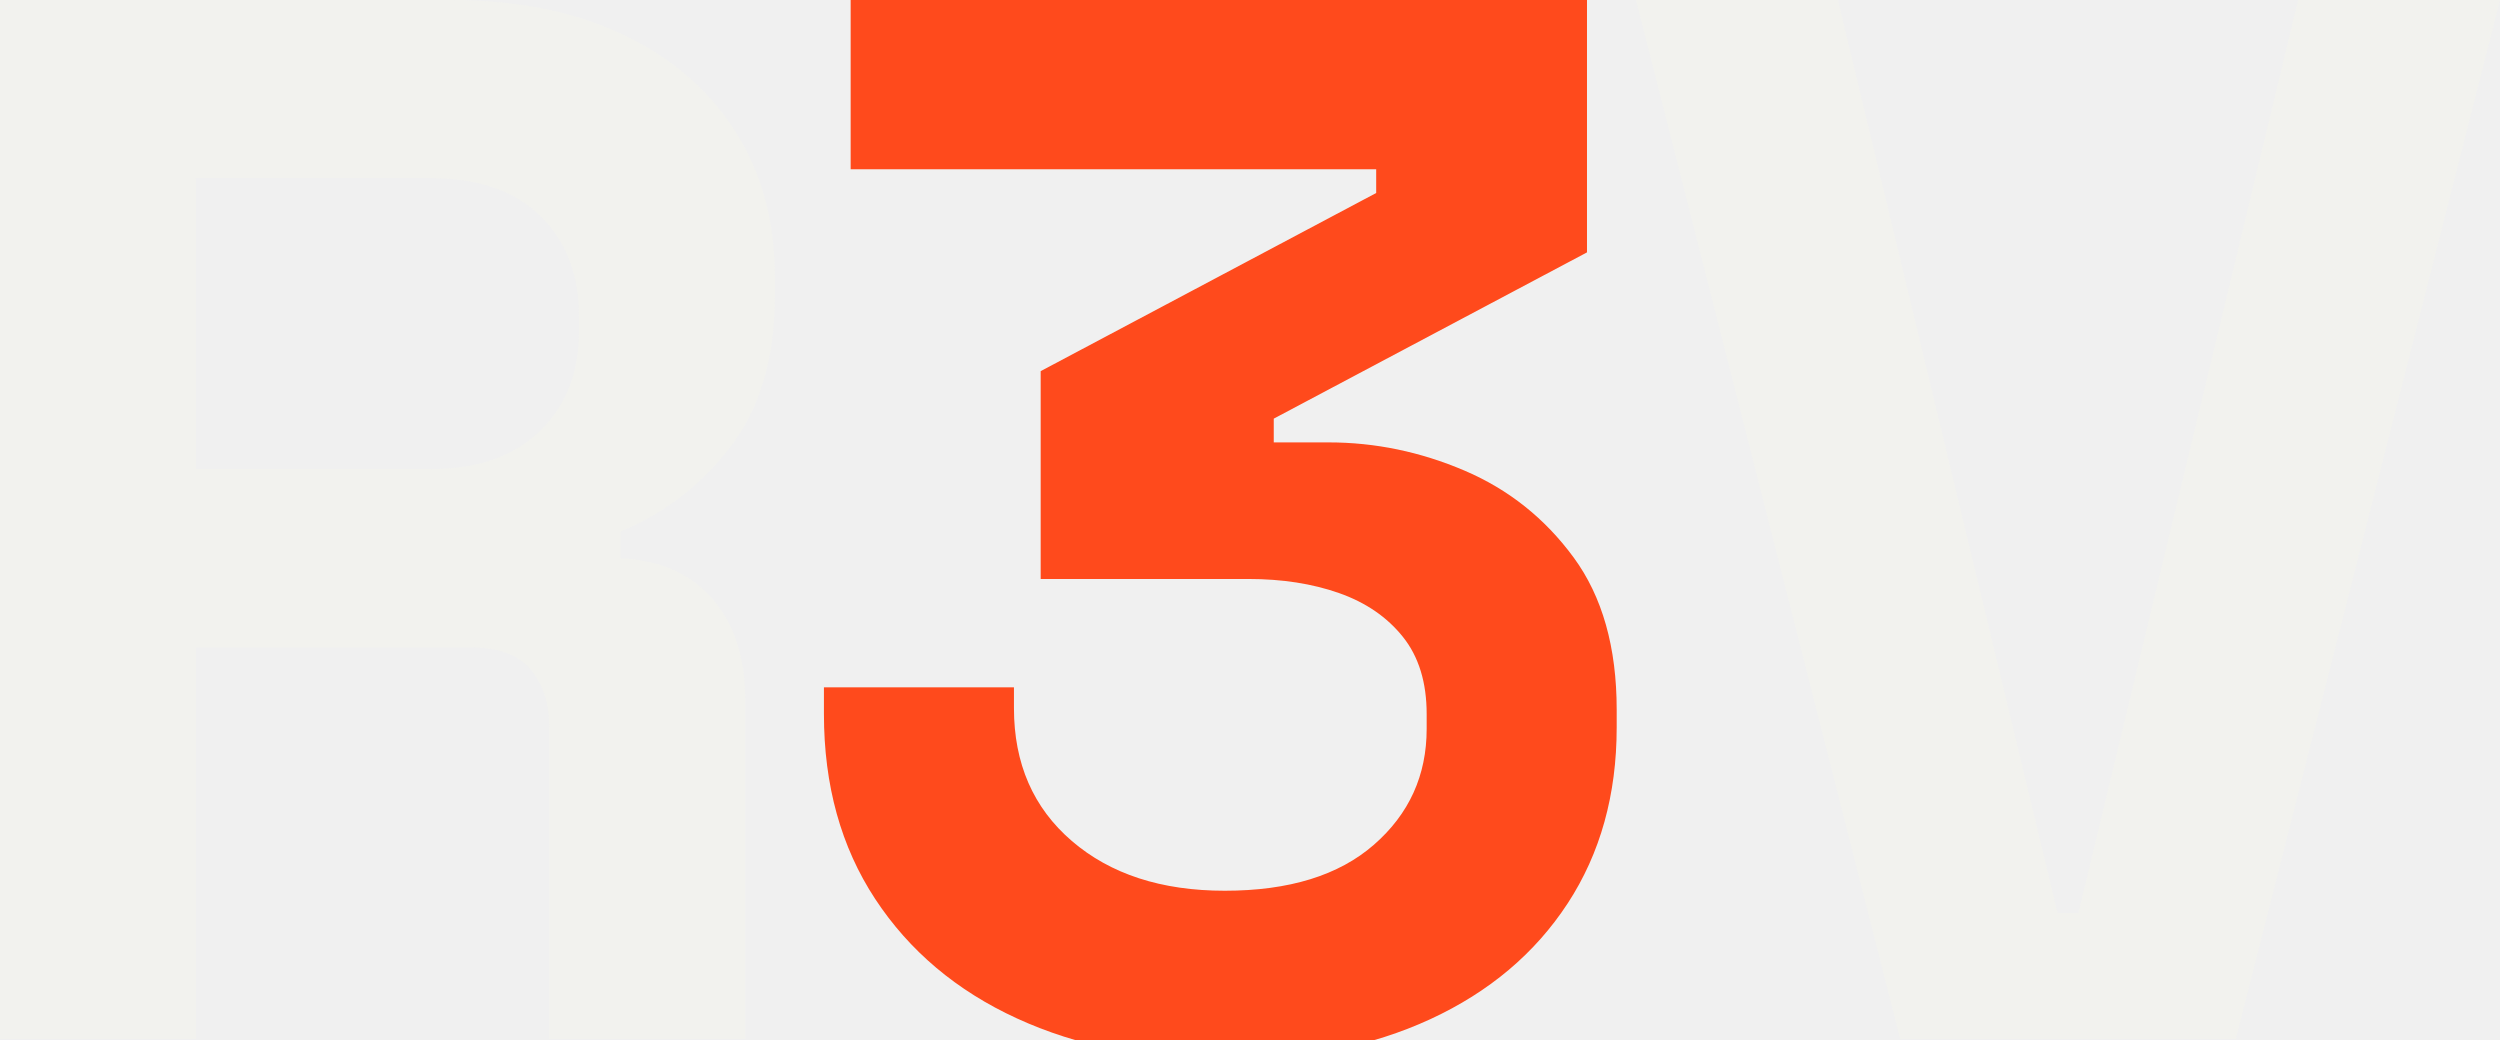
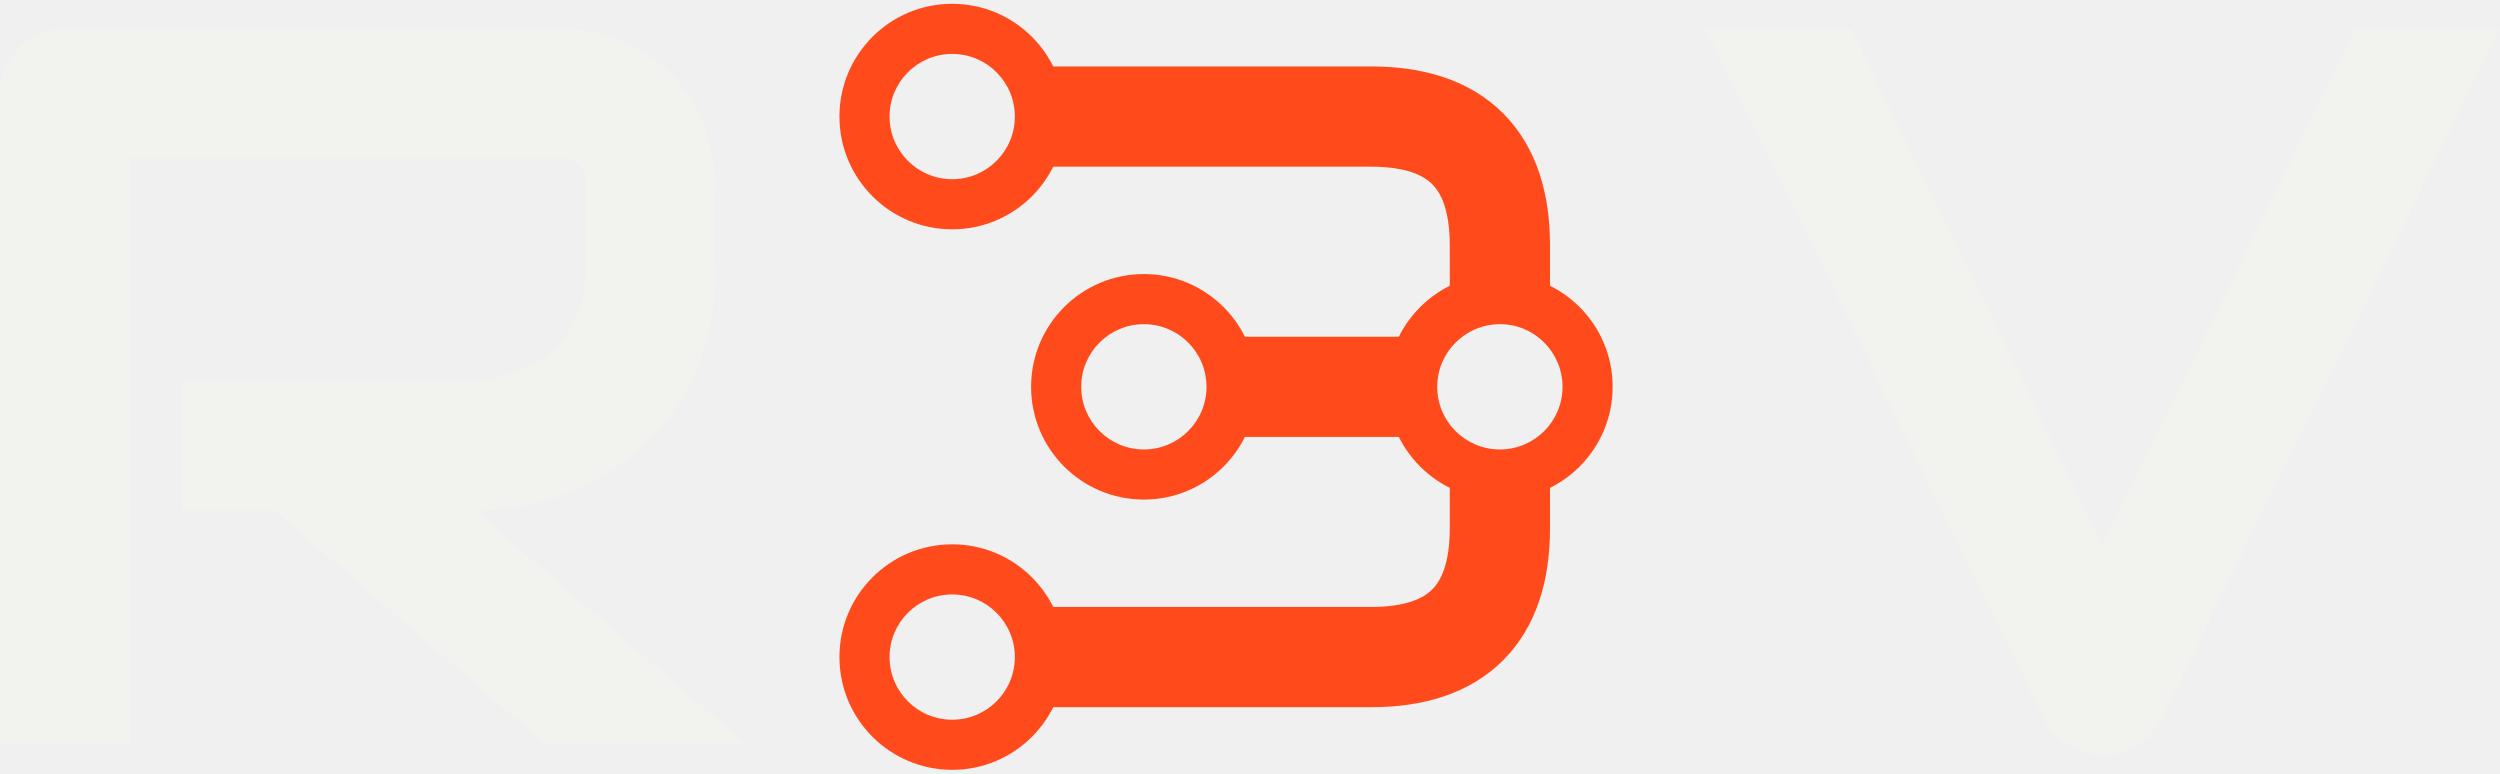
- <svg xmlns="http://www.w3.org/2000/svg" width="336.8" height="140" viewBox="66 0 1684 700">
-   <path transform="translate(0 700) scale(1 -1)" d="M66 0V700H370Q436 700 485.0 677.0Q534 654 561.0 612.0Q588 570 588 513V501Q588 438 558.0 399.0Q528 360 484 342V324Q524 322 546.0 296.5Q568 271 568 229V0H436V210Q436 234 423.5 249.0Q411 264 382 264H198V0ZM198 384H356Q403 384 429.5 409.5Q456 435 456 477V487Q456 529 430.0 554.5Q404 580 356 580H198Z" fill="#F2F2EE" />
-   <path transform="translate(587 700) scale(1 -1)" d="M304 -14Q225 -14 164.0 14.0Q103 42 68.5 94.5Q34 147 34 219V237H162V223Q162 167 201.0 133.5Q240 100 304 100Q369 100 404.5 131.0Q440 162 440 209V219Q440 251 424.0 271.0Q408 291 381.0 300.5Q354 310 320 310H180V450L406 570V586H52V700H548V530L337 418V402H374Q421 402 465.5 383.0Q510 364 539.0 324.5Q568 285 568 222V210Q568 142 535.0 91.5Q502 41 442.5 13.5Q383 -14 304 -14Z" fill="#FF4A1C" />
-   <path transform="translate(1150 700) scale(1 -1)" d="M196 0 18 700H154L302 85H316L464 700H600L422 0Z" fill="#F2F2EE" />
+ <svg xmlns="http://www.w3.org/2000/svg" width="698" height="216" viewBox="0 -4 349.20 108">
+   <path transform="translate(-10.530 100) scale(0.069735 -0.069735)" d="M1584 952Q1584 863 1562.0 793.0Q1540 723 1502.5 669.5Q1465 616 1416.0 578.0Q1367 540 1313.5 515.5Q1260 491 1205.5 480.0Q1151 469 1103 469L1646 0H1244L702 469H515V729H1103Q1152 733 1192.5 749.5Q1233 766 1262.5 794.0Q1292 822 1308.0 861.5Q1324 901 1324 952V1116Q1324 1138 1318.5 1149.5Q1313 1161 1304.5 1166.5Q1296 1172 1286.5 1173.0Q1277 1174 1269 1174H411V0H151V1303Q151 1330 161.0 1354.0Q171 1378 188.5 1396.0Q206 1414 230.0 1424.0Q254 1434 282 1434H1269Q1356 1434 1416.0 1402.5Q1476 1371 1513.5 1323.5Q1551 1276 1567.5 1221.0Q1584 1166 1584 1118Z" fill="#F2F2EE" />
+   <defs>
+     <mask id="r3v-on-dark" maskUnits="userSpaceOnUse" x="-50" y="-50" width="300" height="200">
+       <rect x="-50" y="-50" width="300" height="200" fill="#fff" />
+       <circle cx="13.75" cy="12.25" r="8.75" fill="#000" />
+       <circle cx="40.52" cy="50.00" r="8.75" fill="#000" />
+       <circle cx="13.75" cy="87.75" r="8.75" fill="#000" />
+       <circle cx="90.25" cy="50.00" r="8.75" fill="#000" />
+     </mask>
+   </defs>
+   <g transform="translate(119.254 0.000) scale(1)">
+     <g mask="url(#r3v-on-dark)">
+       <path d="M13.75 12.25 H72.25 Q90.25 12.25 90.25 30.25 V69.75 Q90.25 87.75 72.25 87.75 H13.75" fill="none" stroke="#FF4A1C" stroke-width="14" stroke-linecap="round" stroke-linejoin="round" />
+       <path d="M40.52 50 H90.25" fill="none" stroke="#FF4A1C" stroke-width="14" stroke-linecap="round" stroke-linejoin="round" />
+       <circle cx="13.75" cy="12.25" r="15.75" fill="#FF4A1C" />
+       <circle cx="40.52" cy="50.00" r="15.75" fill="#FF4A1C" />
+       <circle cx="13.75" cy="87.75" r="15.75" fill="#FF4A1C" />
+       <circle cx="90.25" cy="50.00" r="15.75" fill="#FF4A1C" />
+     </g>
+   </g>
+   <path transform="translate(238.603 100) scale(0.069735 -0.069735)" d="M1586 1434 907 51Q891 19 859.5 -0.5Q828 -20 790 -20Q753 -20 721.5 -0.5Q690 19 673 51L-5 1434H286L790 401L1296 1434Z" fill="#F2F2EE" />
</svg>
